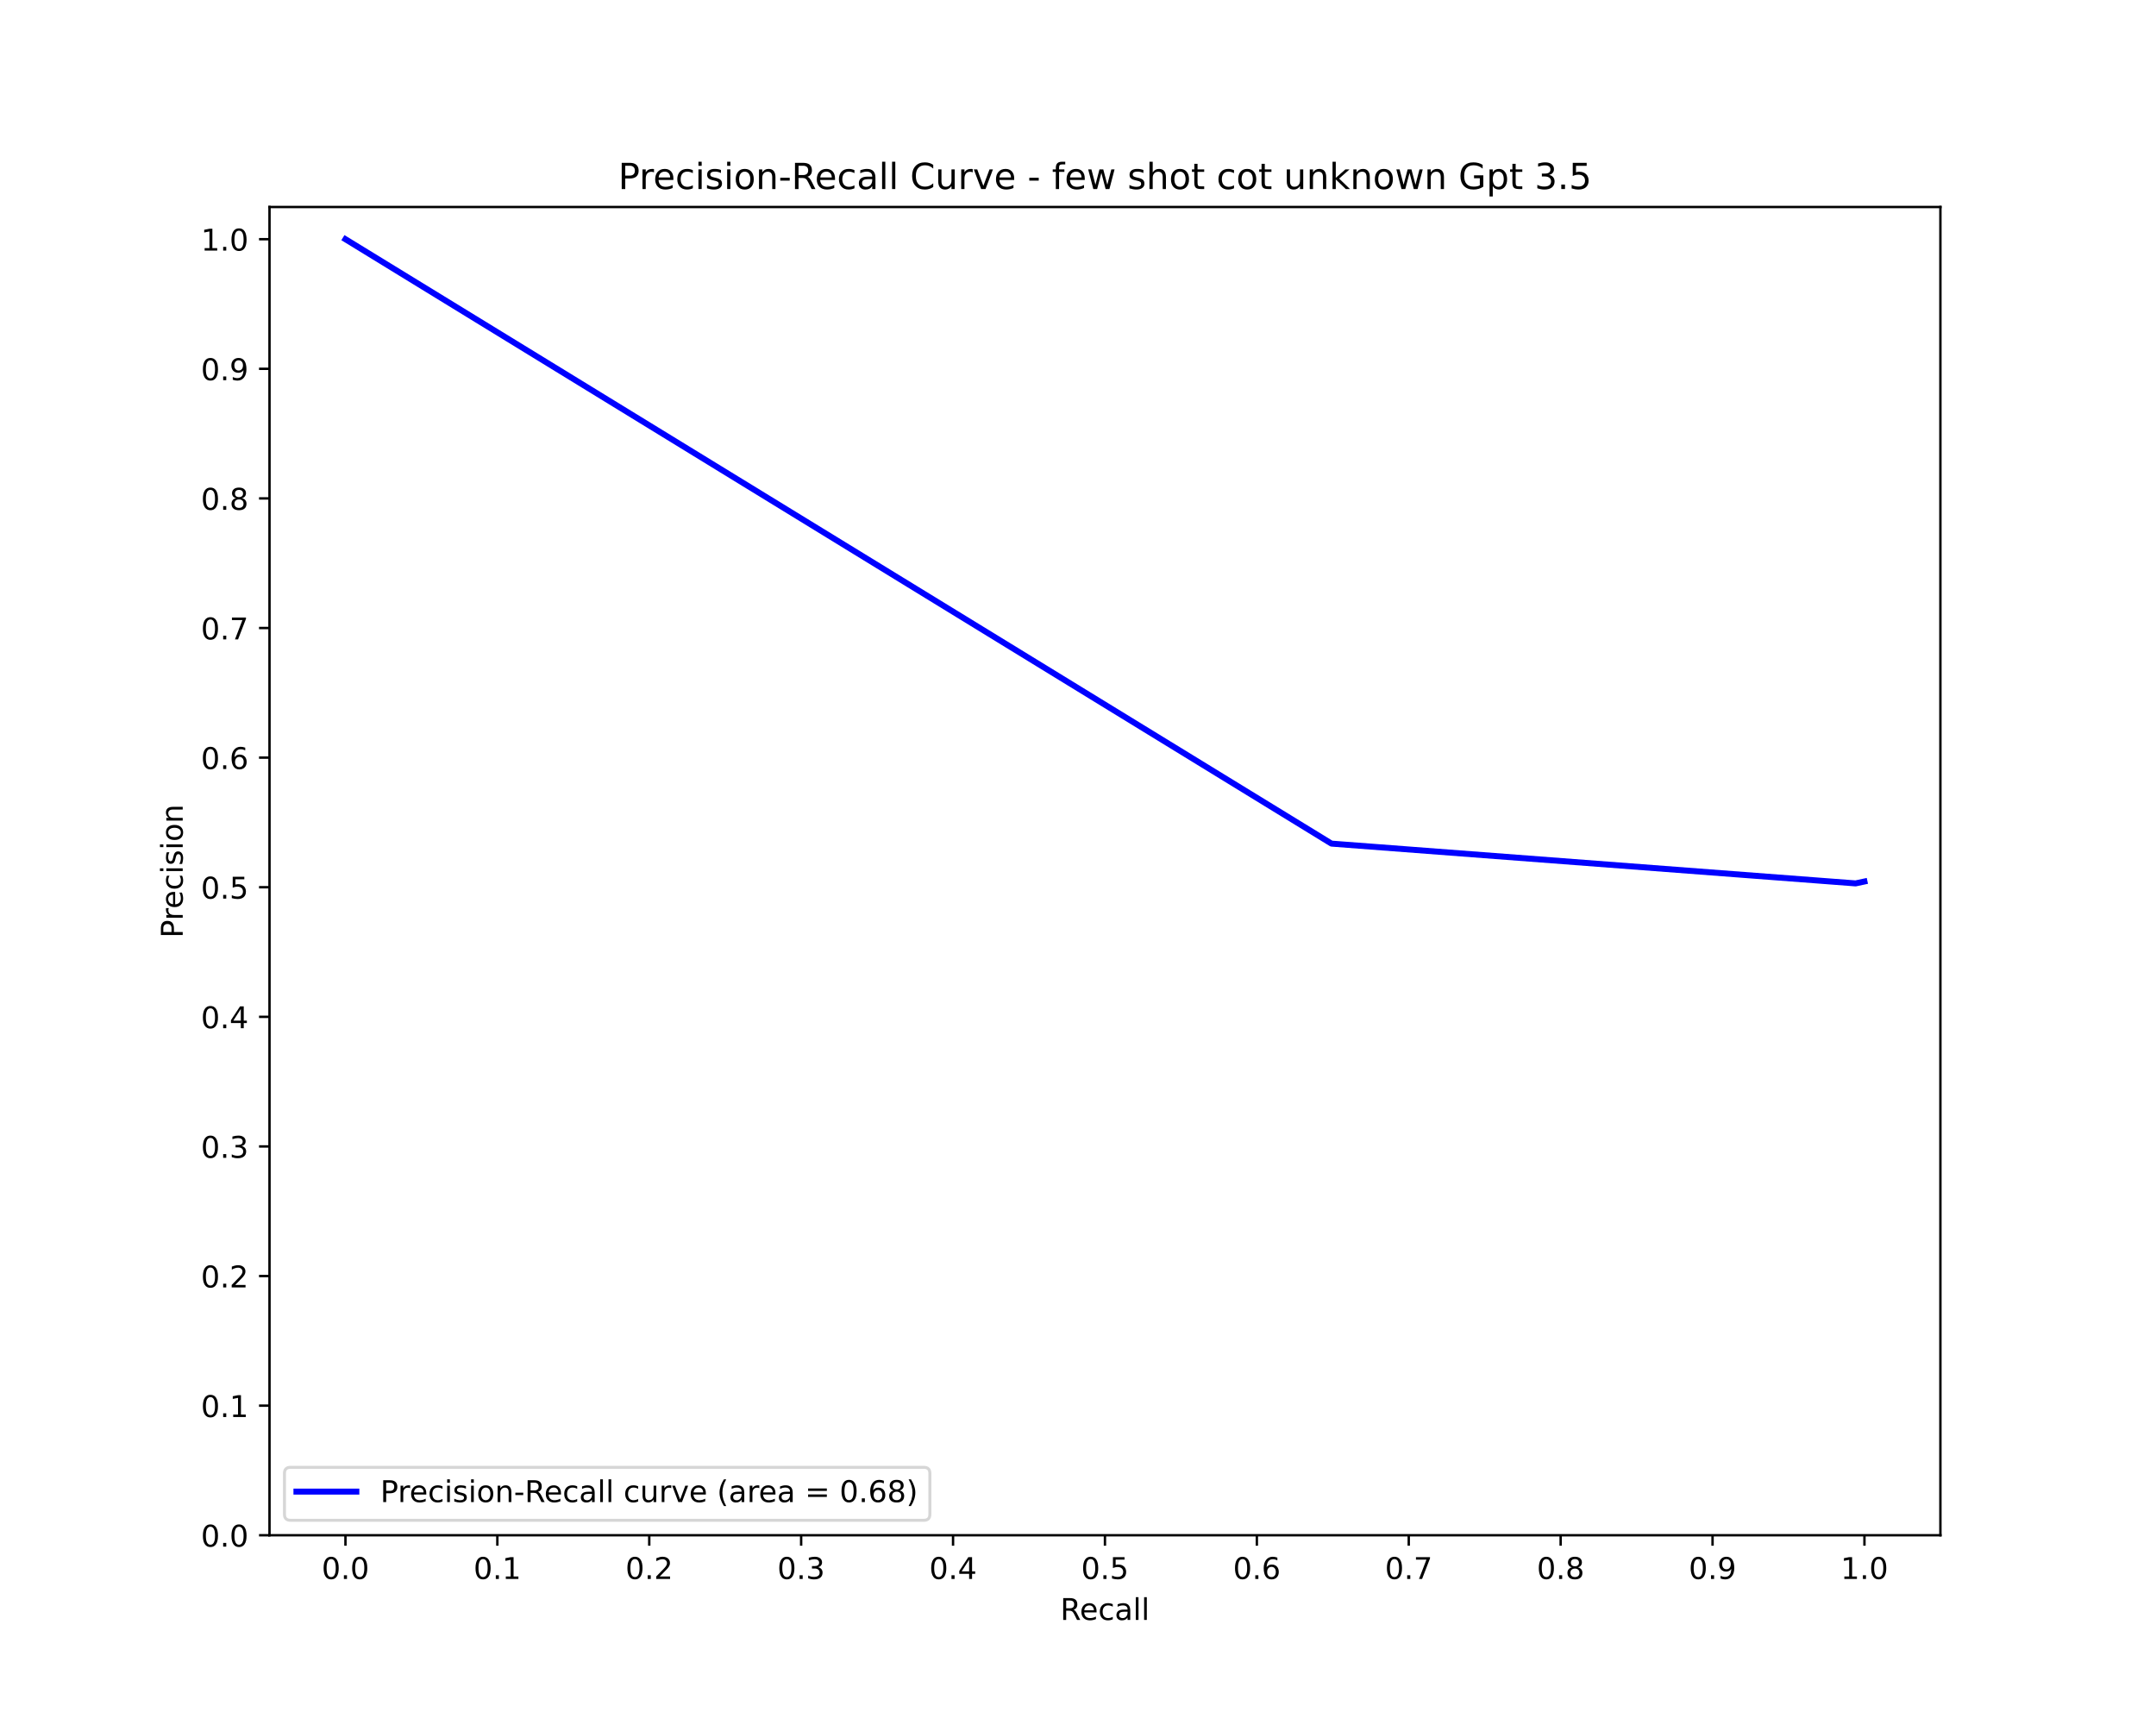
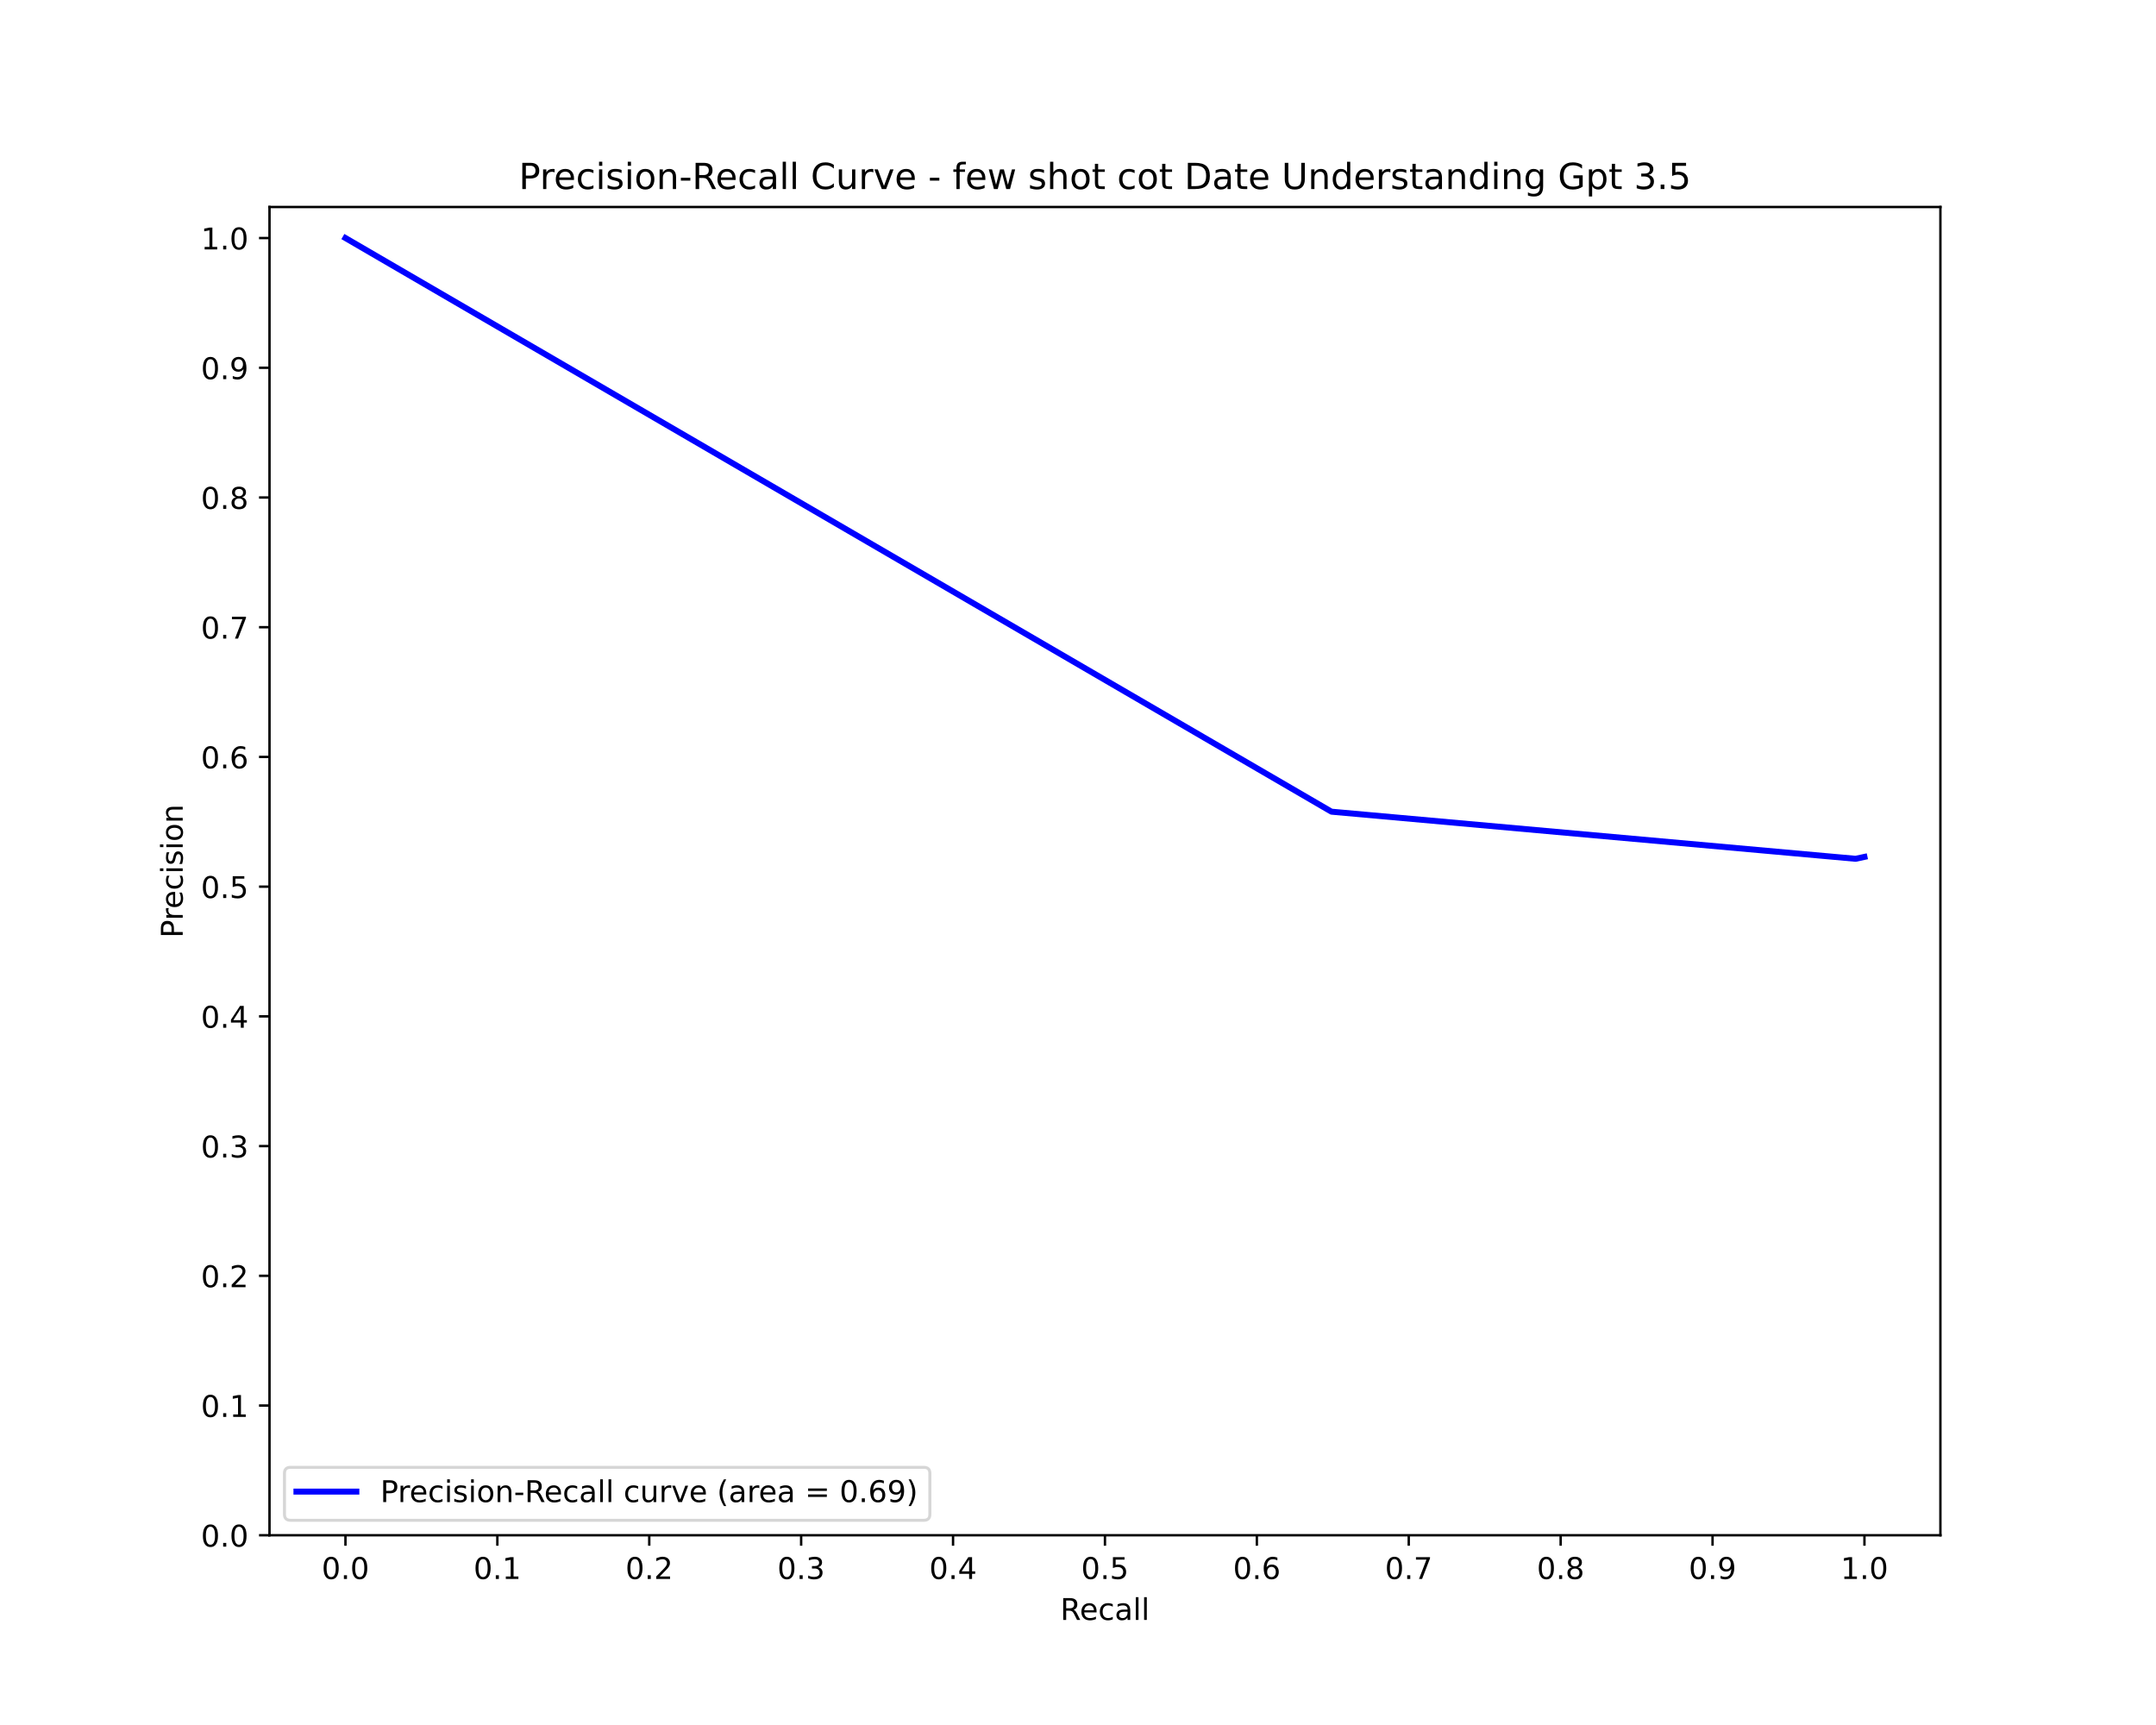
<svg xmlns="http://www.w3.org/2000/svg" xmlns:xlink="http://www.w3.org/1999/xlink" width="720pt" height="576pt" viewBox="0 0 720 576" version="1.1">
  <defs>
    <style type="text/css">*{stroke-linejoin: round; stroke-linecap: butt}</style>
  </defs>
  <g id="figure_1">
    <g id="patch_1">
      <path d="M 0 576  L 720 576  L 720 0  L 0 0  z " style="fill: #ffffff" />
    </g>
    <g id="axes_1">
      <g id="patch_2">
        <path d="M 90 512.64  L 648 512.64  L 648 69.12  L 90 69.12  z " style="fill: #ffffff" />
      </g>
      <g id="matplotlib.axis_1">
        <g id="xtick_1">
          <g id="line2d_1">
            <defs>
-               <path id="mc8d5fb8ddc" d="M 0 0  L 0 3.5  " style="stroke: #000000; stroke-width: 0.8" />
+               <path id="ma568c449bf" d="M 0 0  L 0 3.5  " style="stroke: #000000; stroke-width: 0.8" />
            </defs>
            <g>
-               <use xlink:href="#mc8d5fb8ddc" x="115.364" y="512.64" style="stroke: #000000; stroke-width: 0.8" />
+               <use xlink:href="#ma568c449bf" x="115.364" y="512.64" style="stroke: #000000; stroke-width: 0.8" />
            </g>
          </g>
          <g id="text_1">
            <g transform="translate(107.4121 527.2384) scale(0.1 -0.1)">
              <defs>
                <path id="DejaVuSans-30" d="M 2034 4250  Q 1547 4250 1301 3770  Q 1056 3291 1056 2328  Q 1056 1369 1301 889  Q 1547 409 2034 409  Q 2525 409 2770 889  Q 3016 1369 3016 2328  Q 3016 3291 2770 3770  Q 2525 4250 2034 4250  z M 2034 4750  Q 2819 4750 3233 4129  Q 3647 3509 3647 2328  Q 3647 1150 3233 529  Q 2819 -91 2034 -91  Q 1250 -91 836 529  Q 422 1150 422 2328  Q 422 3509 836 4129  Q 1250 4750 2034 4750  z " transform="scale(0.015625)" />
                <path id="DejaVuSans-2e" d="M 684 794  L 1344 794  L 1344 0  L 684 0  L 684 794  z " transform="scale(0.015625)" />
              </defs>
              <use xlink:href="#DejaVuSans-30" />
              <use xlink:href="#DejaVuSans-2e" x="63.623" />
              <use xlink:href="#DejaVuSans-30" x="95.41" />
            </g>
          </g>
        </g>
        <g id="xtick_2">
          <g id="line2d_2">
            <g>
-               <use xlink:href="#mc8d5fb8ddc" x="166.091" y="512.64" style="stroke: #000000; stroke-width: 0.8" />
+               <use xlink:href="#ma568c449bf" x="166.091" y="512.64" style="stroke: #000000; stroke-width: 0.8" />
            </g>
          </g>
          <g id="text_2">
            <g transform="translate(158.1393 527.2384) scale(0.1 -0.1)">
              <defs>
                <path id="DejaVuSans-31" d="M 794 531  L 1825 531  L 1825 4091  L 703 3866  L 703 4441  L 1819 4666  L 2450 4666  L 2450 531  L 3481 531  L 3481 0  L 794 0  L 794 531  z " transform="scale(0.015625)" />
              </defs>
              <use xlink:href="#DejaVuSans-30" />
              <use xlink:href="#DejaVuSans-2e" x="63.623" />
              <use xlink:href="#DejaVuSans-31" x="95.41" />
            </g>
          </g>
        </g>
        <g id="xtick_3">
          <g id="line2d_3">
            <g>
-               <use xlink:href="#mc8d5fb8ddc" x="216.818" y="512.64" style="stroke: #000000; stroke-width: 0.8" />
+               <use xlink:href="#ma568c449bf" x="216.818" y="512.64" style="stroke: #000000; stroke-width: 0.8" />
            </g>
          </g>
          <g id="text_3">
            <g transform="translate(208.8666 527.2384) scale(0.1 -0.1)">
              <defs>
                <path id="DejaVuSans-32" d="M 1228 531  L 3431 531  L 3431 0  L 469 0  L 469 531  Q 828 903 1448 1529  Q 2069 2156 2228 2338  Q 2531 2678 2651 2914  Q 2772 3150 2772 3378  Q 2772 3750 2511 3984  Q 2250 4219 1831 4219  Q 1534 4219 1204 4116  Q 875 4013 500 3803  L 500 4441  Q 881 4594 1212 4672  Q 1544 4750 1819 4750  Q 2544 4750 2975 4387  Q 3406 4025 3406 3419  Q 3406 3131 3298 2873  Q 3191 2616 2906 2266  Q 2828 2175 2409 1742  Q 1991 1309 1228 531  z " transform="scale(0.015625)" />
              </defs>
              <use xlink:href="#DejaVuSans-30" />
              <use xlink:href="#DejaVuSans-2e" x="63.623" />
              <use xlink:href="#DejaVuSans-32" x="95.41" />
            </g>
          </g>
        </g>
        <g id="xtick_4">
          <g id="line2d_4">
            <g>
-               <use xlink:href="#mc8d5fb8ddc" x="267.545" y="512.64" style="stroke: #000000; stroke-width: 0.8" />
+               <use xlink:href="#ma568c449bf" x="267.545" y="512.64" style="stroke: #000000; stroke-width: 0.8" />
            </g>
          </g>
          <g id="text_4">
            <g transform="translate(259.5939 527.2384) scale(0.1 -0.1)">
              <defs>
                <path id="DejaVuSans-33" d="M 2597 2516  Q 3050 2419 3304 2112  Q 3559 1806 3559 1356  Q 3559 666 3084 287  Q 2609 -91 1734 -91  Q 1441 -91 1130 -33  Q 819 25 488 141  L 488 750  Q 750 597 1062 519  Q 1375 441 1716 441  Q 2309 441 2620 675  Q 2931 909 2931 1356  Q 2931 1769 2642 2001  Q 2353 2234 1838 2234  L 1294 2234  L 1294 2753  L 1863 2753  Q 2328 2753 2575 2939  Q 2822 3125 2822 3475  Q 2822 3834 2567 4026  Q 2313 4219 1838 4219  Q 1578 4219 1281 4162  Q 984 4106 628 3988  L 628 4550  Q 988 4650 1302 4700  Q 1616 4750 1894 4750  Q 2613 4750 3031 4423  Q 3450 4097 3450 3541  Q 3450 3153 3228 2886  Q 3006 2619 2597 2516  z " transform="scale(0.015625)" />
              </defs>
              <use xlink:href="#DejaVuSans-30" />
              <use xlink:href="#DejaVuSans-2e" x="63.623" />
              <use xlink:href="#DejaVuSans-33" x="95.41" />
            </g>
          </g>
        </g>
        <g id="xtick_5">
          <g id="line2d_5">
            <g>
-               <use xlink:href="#mc8d5fb8ddc" x="318.273" y="512.64" style="stroke: #000000; stroke-width: 0.8" />
+               <use xlink:href="#ma568c449bf" x="318.273" y="512.64" style="stroke: #000000; stroke-width: 0.8" />
            </g>
          </g>
          <g id="text_5">
            <g transform="translate(310.3212 527.2384) scale(0.1 -0.1)">
              <defs>
                <path id="DejaVuSans-34" d="M 2419 4116  L 825 1625  L 2419 1625  L 2419 4116  z M 2253 4666  L 3047 4666  L 3047 1625  L 3713 1625  L 3713 1100  L 3047 1100  L 3047 0  L 2419 0  L 2419 1100  L 313 1100  L 313 1709  L 2253 4666  z " transform="scale(0.015625)" />
              </defs>
              <use xlink:href="#DejaVuSans-30" />
              <use xlink:href="#DejaVuSans-2e" x="63.623" />
              <use xlink:href="#DejaVuSans-34" x="95.41" />
            </g>
          </g>
        </g>
        <g id="xtick_6">
          <g id="line2d_6">
            <g>
-               <use xlink:href="#mc8d5fb8ddc" x="369" y="512.64" style="stroke: #000000; stroke-width: 0.8" />
+               <use xlink:href="#ma568c449bf" x="369" y="512.64" style="stroke: #000000; stroke-width: 0.8" />
            </g>
          </g>
          <g id="text_6">
            <g transform="translate(361.0484 527.2384) scale(0.1 -0.1)">
              <defs>
                <path id="DejaVuSans-35" d="M 691 4666  L 3169 4666  L 3169 4134  L 1269 4134  L 1269 2991  Q 1406 3038 1543 3061  Q 1681 3084 1819 3084  Q 2600 3084 3056 2656  Q 3513 2228 3513 1497  Q 3513 744 3044 326  Q 2575 -91 1722 -91  Q 1428 -91 1123 -41  Q 819 9 494 109  L 494 744  Q 775 591 1075 516  Q 1375 441 1709 441  Q 2250 441 2565 725  Q 2881 1009 2881 1497  Q 2881 1984 2565 2268  Q 2250 2553 1709 2553  Q 1456 2553 1204 2497  Q 953 2441 691 2322  L 691 4666  z " transform="scale(0.015625)" />
              </defs>
              <use xlink:href="#DejaVuSans-30" />
              <use xlink:href="#DejaVuSans-2e" x="63.623" />
              <use xlink:href="#DejaVuSans-35" x="95.41" />
            </g>
          </g>
        </g>
        <g id="xtick_7">
          <g id="line2d_7">
            <g>
-               <use xlink:href="#mc8d5fb8ddc" x="419.727" y="512.64" style="stroke: #000000; stroke-width: 0.8" />
+               <use xlink:href="#ma568c449bf" x="419.727" y="512.64" style="stroke: #000000; stroke-width: 0.8" />
            </g>
          </g>
          <g id="text_7">
            <g transform="translate(411.7757 527.2384) scale(0.1 -0.1)">
              <defs>
                <path id="DejaVuSans-36" d="M 2113 2584  Q 1688 2584 1439 2293  Q 1191 2003 1191 1497  Q 1191 994 1439 701  Q 1688 409 2113 409  Q 2538 409 2786 701  Q 3034 994 3034 1497  Q 3034 2003 2786 2293  Q 2538 2584 2113 2584  z M 3366 4563  L 3366 3988  Q 3128 4100 2886 4159  Q 2644 4219 2406 4219  Q 1781 4219 1451 3797  Q 1122 3375 1075 2522  Q 1259 2794 1537 2939  Q 1816 3084 2150 3084  Q 2853 3084 3261 2657  Q 3669 2231 3669 1497  Q 3669 778 3244 343  Q 2819 -91 2113 -91  Q 1303 -91 875 529  Q 447 1150 447 2328  Q 447 3434 972 4092  Q 1497 4750 2381 4750  Q 2619 4750 2861 4703  Q 3103 4656 3366 4563  z " transform="scale(0.015625)" />
              </defs>
              <use xlink:href="#DejaVuSans-30" />
              <use xlink:href="#DejaVuSans-2e" x="63.623" />
              <use xlink:href="#DejaVuSans-36" x="95.41" />
            </g>
          </g>
        </g>
        <g id="xtick_8">
          <g id="line2d_8">
            <g>
-               <use xlink:href="#mc8d5fb8ddc" x="470.455" y="512.64" style="stroke: #000000; stroke-width: 0.8" />
+               <use xlink:href="#ma568c449bf" x="470.455" y="512.64" style="stroke: #000000; stroke-width: 0.8" />
            </g>
          </g>
          <g id="text_8">
            <g transform="translate(462.503 527.2384) scale(0.1 -0.1)">
              <defs>
                <path id="DejaVuSans-37" d="M 525 4666  L 3525 4666  L 3525 4397  L 1831 0  L 1172 0  L 2766 4134  L 525 4134  L 525 4666  z " transform="scale(0.015625)" />
              </defs>
              <use xlink:href="#DejaVuSans-30" />
              <use xlink:href="#DejaVuSans-2e" x="63.623" />
              <use xlink:href="#DejaVuSans-37" x="95.41" />
            </g>
          </g>
        </g>
        <g id="xtick_9">
          <g id="line2d_9">
            <g>
-               <use xlink:href="#mc8d5fb8ddc" x="521.182" y="512.64" style="stroke: #000000; stroke-width: 0.8" />
+               <use xlink:href="#ma568c449bf" x="521.182" y="512.64" style="stroke: #000000; stroke-width: 0.8" />
            </g>
          </g>
          <g id="text_9">
            <g transform="translate(513.2303 527.2384) scale(0.1 -0.1)">
              <defs>
                <path id="DejaVuSans-38" d="M 2034 2216  Q 1584 2216 1326 1975  Q 1069 1734 1069 1313  Q 1069 891 1326 650  Q 1584 409 2034 409  Q 2484 409 2743 651  Q 3003 894 3003 1313  Q 3003 1734 2745 1975  Q 2488 2216 2034 2216  z M 1403 2484  Q 997 2584 770 2862  Q 544 3141 544 3541  Q 544 4100 942 4425  Q 1341 4750 2034 4750  Q 2731 4750 3128 4425  Q 3525 4100 3525 3541  Q 3525 3141 3298 2862  Q 3072 2584 2669 2484  Q 3125 2378 3379 2068  Q 3634 1759 3634 1313  Q 3634 634 3220 271  Q 2806 -91 2034 -91  Q 1263 -91 848 271  Q 434 634 434 1313  Q 434 1759 690 2068  Q 947 2378 1403 2484  z M 1172 3481  Q 1172 3119 1398 2916  Q 1625 2713 2034 2713  Q 2441 2713 2670 2916  Q 2900 3119 2900 3481  Q 2900 3844 2670 4047  Q 2441 4250 2034 4250  Q 1625 4250 1398 4047  Q 1172 3844 1172 3481  z " transform="scale(0.015625)" />
              </defs>
              <use xlink:href="#DejaVuSans-30" />
              <use xlink:href="#DejaVuSans-2e" x="63.623" />
              <use xlink:href="#DejaVuSans-38" x="95.41" />
            </g>
          </g>
        </g>
        <g id="xtick_10">
          <g id="line2d_10">
            <g>
-               <use xlink:href="#mc8d5fb8ddc" x="571.909" y="512.64" style="stroke: #000000; stroke-width: 0.8" />
+               <use xlink:href="#ma568c449bf" x="571.909" y="512.64" style="stroke: #000000; stroke-width: 0.8" />
            </g>
          </g>
          <g id="text_10">
            <g transform="translate(563.9575 527.2384) scale(0.1 -0.1)">
              <defs>
                <path id="DejaVuSans-39" d="M 703 97  L 703 672  Q 941 559 1184 500  Q 1428 441 1663 441  Q 2288 441 2617 861  Q 2947 1281 2994 2138  Q 2813 1869 2534 1725  Q 2256 1581 1919 1581  Q 1219 1581 811 2004  Q 403 2428 403 3163  Q 403 3881 828 4315  Q 1253 4750 1959 4750  Q 2769 4750 3195 4129  Q 3622 3509 3622 2328  Q 3622 1225 3098 567  Q 2575 -91 1691 -91  Q 1453 -91 1209 -44  Q 966 3 703 97  z M 1959 2075  Q 2384 2075 2632 2365  Q 2881 2656 2881 3163  Q 2881 3666 2632 3958  Q 2384 4250 1959 4250  Q 1534 4250 1286 3958  Q 1038 3666 1038 3163  Q 1038 2656 1286 2365  Q 1534 2075 1959 2075  z " transform="scale(0.015625)" />
              </defs>
              <use xlink:href="#DejaVuSans-30" />
              <use xlink:href="#DejaVuSans-2e" x="63.623" />
              <use xlink:href="#DejaVuSans-39" x="95.41" />
            </g>
          </g>
        </g>
        <g id="xtick_11">
          <g id="line2d_11">
            <g>
-               <use xlink:href="#mc8d5fb8ddc" x="622.636" y="512.64" style="stroke: #000000; stroke-width: 0.8" />
+               <use xlink:href="#ma568c449bf" x="622.636" y="512.64" style="stroke: #000000; stroke-width: 0.8" />
            </g>
          </g>
          <g id="text_11">
            <g transform="translate(614.6848 527.2384) scale(0.1 -0.1)">
              <use xlink:href="#DejaVuSans-31" />
              <use xlink:href="#DejaVuSans-2e" x="63.623" />
              <use xlink:href="#DejaVuSans-30" x="95.41" />
            </g>
          </g>
        </g>
        <g id="text_12">
          <g transform="translate(354.0828 540.9166) scale(0.1 -0.1)">
            <defs>
              <path id="DejaVuSans-52" d="M 2841 2188  Q 3044 2119 3236 1894  Q 3428 1669 3622 1275  L 4263 0  L 3584 0  L 2988 1197  Q 2756 1666 2539 1819  Q 2322 1972 1947 1972  L 1259 1972  L 1259 0  L 628 0  L 628 4666  L 2053 4666  Q 2853 4666 3247 4331  Q 3641 3997 3641 3322  Q 3641 2881 3436 2590  Q 3231 2300 2841 2188  z M 1259 4147  L 1259 2491  L 2053 2491  Q 2509 2491 2742 2702  Q 2975 2913 2975 3322  Q 2975 3731 2742 3939  Q 2509 4147 2053 4147  L 1259 4147  z " transform="scale(0.015625)" />
              <path id="DejaVuSans-65" d="M 3597 1894  L 3597 1613  L 953 1613  Q 991 1019 1311 708  Q 1631 397 2203 397  Q 2534 397 2845 478  Q 3156 559 3463 722  L 3463 178  Q 3153 47 2828 -22  Q 2503 -91 2169 -91  Q 1331 -91 842 396  Q 353 884 353 1716  Q 353 2575 817 3079  Q 1281 3584 2069 3584  Q 2775 3584 3186 3129  Q 3597 2675 3597 1894  z M 3022 2063  Q 3016 2534 2758 2815  Q 2500 3097 2075 3097  Q 1594 3097 1305 2825  Q 1016 2553 972 2059  L 3022 2063  z " transform="scale(0.015625)" />
              <path id="DejaVuSans-63" d="M 3122 3366  L 3122 2828  Q 2878 2963 2633 3030  Q 2388 3097 2138 3097  Q 1578 3097 1268 2742  Q 959 2388 959 1747  Q 959 1106 1268 751  Q 1578 397 2138 397  Q 2388 397 2633 464  Q 2878 531 3122 666  L 3122 134  Q 2881 22 2623 -34  Q 2366 -91 2075 -91  Q 1284 -91 818 406  Q 353 903 353 1747  Q 353 2603 823 3093  Q 1294 3584 2113 3584  Q 2378 3584 2631 3529  Q 2884 3475 3122 3366  z " transform="scale(0.015625)" />
              <path id="DejaVuSans-61" d="M 2194 1759  Q 1497 1759 1228 1600  Q 959 1441 959 1056  Q 959 750 1161 570  Q 1363 391 1709 391  Q 2188 391 2477 730  Q 2766 1069 2766 1631  L 2766 1759  L 2194 1759  z M 3341 1997  L 3341 0  L 2766 0  L 2766 531  Q 2569 213 2275 61  Q 1981 -91 1556 -91  Q 1019 -91 701 211  Q 384 513 384 1019  Q 384 1609 779 1909  Q 1175 2209 1959 2209  L 2766 2209  L 2766 2266  Q 2766 2663 2505 2880  Q 2244 3097 1772 3097  Q 1472 3097 1187 3025  Q 903 2953 641 2809  L 641 3341  Q 956 3463 1253 3523  Q 1550 3584 1831 3584  Q 2591 3584 2966 3190  Q 3341 2797 3341 1997  z " transform="scale(0.015625)" />
              <path id="DejaVuSans-6c" d="M 603 4863  L 1178 4863  L 1178 0  L 603 0  L 603 4863  z " transform="scale(0.015625)" />
            </defs>
            <use xlink:href="#DejaVuSans-52" />
            <use xlink:href="#DejaVuSans-65" x="64.982" />
            <use xlink:href="#DejaVuSans-63" x="126.506" />
            <use xlink:href="#DejaVuSans-61" x="181.486" />
            <use xlink:href="#DejaVuSans-6c" x="242.766" />
            <use xlink:href="#DejaVuSans-6c" x="270.549" />
          </g>
        </g>
      </g>
      <g id="matplotlib.axis_2">
        <g id="ytick_1">
          <g id="line2d_12">
            <defs>
-               <path id="mf58d172151" d="M 0 0  L -3.5 0  " style="stroke: #000000; stroke-width: 0.8" />
+               <path id="mfa70de685c" d="M 0 0  L -3.5 0  " style="stroke: #000000; stroke-width: 0.8" />
            </defs>
            <g>
-               <use xlink:href="#mf58d172151" x="90" y="512.64" style="stroke: #000000; stroke-width: 0.8" />
+               <use xlink:href="#mfa70de685c" x="90" y="512.64" style="stroke: #000000; stroke-width: 0.8" />
            </g>
          </g>
          <g id="text_13">
            <g transform="translate(67.09687 516.4392) scale(0.1 -0.1)">
              <use xlink:href="#DejaVuSans-30" />
              <use xlink:href="#DejaVuSans-2e" x="63.623" />
              <use xlink:href="#DejaVuSans-30" x="95.41" />
            </g>
          </g>
        </g>
        <g id="ytick_2">
          <g id="line2d_13">
            <g>
-               <use xlink:href="#mf58d172151" x="90" y="469.364" style="stroke: #000000; stroke-width: 0.8" />
+               <use xlink:href="#mfa70de685c" x="90" y="469.324" style="stroke: #000000; stroke-width: 0.8" />
            </g>
          </g>
          <g id="text_14">
-             <g transform="translate(67.09687 473.1627) scale(0.1 -0.1)">
+             <g transform="translate(67.09687 473.1236) scale(0.1 -0.1)">
              <use xlink:href="#DejaVuSans-30" />
              <use xlink:href="#DejaVuSans-2e" x="63.623" />
              <use xlink:href="#DejaVuSans-31" x="95.41" />
            </g>
          </g>
        </g>
        <g id="ytick_3">
          <g id="line2d_14">
            <g>
-               <use xlink:href="#mf58d172151" x="90" y="426.087" style="stroke: #000000; stroke-width: 0.8" />
+               <use xlink:href="#mfa70de685c" x="90" y="426.009" style="stroke: #000000; stroke-width: 0.8" />
            </g>
          </g>
          <g id="text_15">
-             <g transform="translate(67.09687 429.8862) scale(0.1 -0.1)">
+             <g transform="translate(67.09687 429.808) scale(0.1 -0.1)">
              <use xlink:href="#DejaVuSans-30" />
              <use xlink:href="#DejaVuSans-2e" x="63.623" />
              <use xlink:href="#DejaVuSans-32" x="95.41" />
            </g>
          </g>
        </g>
        <g id="ytick_4">
          <g id="line2d_15">
            <g>
-               <use xlink:href="#mf58d172151" x="90" y="382.811" style="stroke: #000000; stroke-width: 0.8" />
+               <use xlink:href="#mfa70de685c" x="90" y="382.693" style="stroke: #000000; stroke-width: 0.8" />
            </g>
          </g>
          <g id="text_16">
-             <g transform="translate(67.09687 386.6098) scale(0.1 -0.1)">
+             <g transform="translate(67.09687 386.4924) scale(0.1 -0.1)">
              <use xlink:href="#DejaVuSans-30" />
              <use xlink:href="#DejaVuSans-2e" x="63.623" />
              <use xlink:href="#DejaVuSans-33" x="95.41" />
            </g>
          </g>
        </g>
        <g id="ytick_5">
          <g id="line2d_16">
            <g>
-               <use xlink:href="#mf58d172151" x="90" y="339.534" style="stroke: #000000; stroke-width: 0.8" />
+               <use xlink:href="#mfa70de685c" x="90" y="339.378" style="stroke: #000000; stroke-width: 0.8" />
            </g>
          </g>
          <g id="text_17">
-             <g transform="translate(67.09687 343.3333) scale(0.1 -0.1)">
+             <g transform="translate(67.09687 343.1768) scale(0.1 -0.1)">
              <use xlink:href="#DejaVuSans-30" />
              <use xlink:href="#DejaVuSans-2e" x="63.623" />
              <use xlink:href="#DejaVuSans-34" x="95.41" />
            </g>
          </g>
        </g>
        <g id="ytick_6">
          <g id="line2d_17">
            <g>
-               <use xlink:href="#mf58d172151" x="90" y="296.258" style="stroke: #000000; stroke-width: 0.8" />
+               <use xlink:href="#mfa70de685c" x="90" y="296.062" style="stroke: #000000; stroke-width: 0.8" />
            </g>
          </g>
          <g id="text_18">
-             <g transform="translate(67.09687 300.0568) scale(0.1 -0.1)">
+             <g transform="translate(67.09687 299.8611) scale(0.1 -0.1)">
              <use xlink:href="#DejaVuSans-30" />
              <use xlink:href="#DejaVuSans-2e" x="63.623" />
              <use xlink:href="#DejaVuSans-35" x="95.41" />
            </g>
          </g>
        </g>
        <g id="ytick_7">
          <g id="line2d_18">
            <g>
-               <use xlink:href="#mf58d172151" x="90" y="252.981" style="stroke: #000000; stroke-width: 0.8" />
+               <use xlink:href="#mfa70de685c" x="90" y="252.746" style="stroke: #000000; stroke-width: 0.8" />
            </g>
          </g>
          <g id="text_19">
-             <g transform="translate(67.09687 256.7803) scale(0.1 -0.1)">
+             <g transform="translate(67.09687 256.5455) scale(0.1 -0.1)">
              <use xlink:href="#DejaVuSans-30" />
              <use xlink:href="#DejaVuSans-2e" x="63.623" />
              <use xlink:href="#DejaVuSans-36" x="95.41" />
            </g>
          </g>
        </g>
        <g id="ytick_8">
          <g id="line2d_19">
            <g>
-               <use xlink:href="#mf58d172151" x="90" y="209.705" style="stroke: #000000; stroke-width: 0.8" />
+               <use xlink:href="#mfa70de685c" x="90" y="209.431" style="stroke: #000000; stroke-width: 0.8" />
            </g>
          </g>
          <g id="text_20">
-             <g transform="translate(67.09687 213.5038) scale(0.1 -0.1)">
+             <g transform="translate(67.09687 213.2299) scale(0.1 -0.1)">
              <use xlink:href="#DejaVuSans-30" />
              <use xlink:href="#DejaVuSans-2e" x="63.623" />
              <use xlink:href="#DejaVuSans-37" x="95.41" />
            </g>
          </g>
        </g>
        <g id="ytick_9">
          <g id="line2d_20">
            <g>
-               <use xlink:href="#mf58d172151" x="90" y="166.428" style="stroke: #000000; stroke-width: 0.8" />
+               <use xlink:href="#mfa70de685c" x="90" y="166.115" style="stroke: #000000; stroke-width: 0.8" />
            </g>
          </g>
          <g id="text_21">
-             <g transform="translate(67.09687 170.2273) scale(0.1 -0.1)">
+             <g transform="translate(67.09687 169.9143) scale(0.1 -0.1)">
              <use xlink:href="#DejaVuSans-30" />
              <use xlink:href="#DejaVuSans-2e" x="63.623" />
              <use xlink:href="#DejaVuSans-38" x="95.41" />
            </g>
          </g>
        </g>
        <g id="ytick_10">
          <g id="line2d_21">
            <g>
-               <use xlink:href="#mf58d172151" x="90" y="123.152" style="stroke: #000000; stroke-width: 0.8" />
+               <use xlink:href="#mfa70de685c" x="90" y="122.799" style="stroke: #000000; stroke-width: 0.8" />
            </g>
          </g>
          <g id="text_22">
-             <g transform="translate(67.09687 126.9508) scale(0.1 -0.1)">
+             <g transform="translate(67.09687 126.5987) scale(0.1 -0.1)">
              <use xlink:href="#DejaVuSans-30" />
              <use xlink:href="#DejaVuSans-2e" x="63.623" />
              <use xlink:href="#DejaVuSans-39" x="95.41" />
            </g>
          </g>
        </g>
        <g id="ytick_11">
          <g id="line2d_22">
            <g>
-               <use xlink:href="#mf58d172151" x="90" y="79.875" style="stroke: #000000; stroke-width: 0.8" />
+               <use xlink:href="#mfa70de685c" x="90" y="79.484" style="stroke: #000000; stroke-width: 0.8" />
            </g>
          </g>
          <g id="text_23">
-             <g transform="translate(67.09687 83.67432) scale(0.1 -0.1)">
+             <g transform="translate(67.09687 83.28308) scale(0.1 -0.1)">
              <use xlink:href="#DejaVuSans-31" />
              <use xlink:href="#DejaVuSans-2e" x="63.623" />
              <use xlink:href="#DejaVuSans-30" x="95.41" />
            </g>
          </g>
        </g>
        <g id="text_24">
          <g transform="translate(61.01719 313.187) rotate(-90) scale(0.1 -0.1)">
            <defs>
              <path id="DejaVuSans-50" d="M 1259 4147  L 1259 2394  L 2053 2394  Q 2494 2394 2734 2622  Q 2975 2850 2975 3272  Q 2975 3691 2734 3919  Q 2494 4147 2053 4147  L 1259 4147  z M 628 4666  L 2053 4666  Q 2838 4666 3239 4311  Q 3641 3956 3641 3272  Q 3641 2581 3239 2228  Q 2838 1875 2053 1875  L 1259 1875  L 1259 0  L 628 0  L 628 4666  z " transform="scale(0.015625)" />
              <path id="DejaVuSans-72" d="M 2631 2963  Q 2534 3019 2420 3045  Q 2306 3072 2169 3072  Q 1681 3072 1420 2755  Q 1159 2438 1159 1844  L 1159 0  L 581 0  L 581 3500  L 1159 3500  L 1159 2956  Q 1341 3275 1631 3429  Q 1922 3584 2338 3584  Q 2397 3584 2469 3576  Q 2541 3569 2628 3553  L 2631 2963  z " transform="scale(0.015625)" />
              <path id="DejaVuSans-69" d="M 603 3500  L 1178 3500  L 1178 0  L 603 0  L 603 3500  z M 603 4863  L 1178 4863  L 1178 4134  L 603 4134  L 603 4863  z " transform="scale(0.015625)" />
              <path id="DejaVuSans-73" d="M 2834 3397  L 2834 2853  Q 2591 2978 2328 3040  Q 2066 3103 1784 3103  Q 1356 3103 1142 2972  Q 928 2841 928 2578  Q 928 2378 1081 2264  Q 1234 2150 1697 2047  L 1894 2003  Q 2506 1872 2764 1633  Q 3022 1394 3022 966  Q 3022 478 2636 193  Q 2250 -91 1575 -91  Q 1294 -91 989 -36  Q 684 19 347 128  L 347 722  Q 666 556 975 473  Q 1284 391 1588 391  Q 1994 391 2212 530  Q 2431 669 2431 922  Q 2431 1156 2273 1281  Q 2116 1406 1581 1522  L 1381 1569  Q 847 1681 609 1914  Q 372 2147 372 2553  Q 372 3047 722 3315  Q 1072 3584 1716 3584  Q 2034 3584 2315 3537  Q 2597 3491 2834 3397  z " transform="scale(0.015625)" />
              <path id="DejaVuSans-6f" d="M 1959 3097  Q 1497 3097 1228 2736  Q 959 2375 959 1747  Q 959 1119 1226 758  Q 1494 397 1959 397  Q 2419 397 2687 759  Q 2956 1122 2956 1747  Q 2956 2369 2687 2733  Q 2419 3097 1959 3097  z M 1959 3584  Q 2709 3584 3137 3096  Q 3566 2609 3566 1747  Q 3566 888 3137 398  Q 2709 -91 1959 -91  Q 1206 -91 779 398  Q 353 888 353 1747  Q 353 2609 779 3096  Q 1206 3584 1959 3584  z " transform="scale(0.015625)" />
              <path id="DejaVuSans-6e" d="M 3513 2113  L 3513 0  L 2938 0  L 2938 2094  Q 2938 2591 2744 2837  Q 2550 3084 2163 3084  Q 1697 3084 1428 2787  Q 1159 2491 1159 1978  L 1159 0  L 581 0  L 581 3500  L 1159 3500  L 1159 2956  Q 1366 3272 1645 3428  Q 1925 3584 2291 3584  Q 2894 3584 3203 3211  Q 3513 2838 3513 2113  z " transform="scale(0.015625)" />
            </defs>
            <use xlink:href="#DejaVuSans-50" />
            <use xlink:href="#DejaVuSans-72" x="58.553" />
            <use xlink:href="#DejaVuSans-65" x="97.416" />
            <use xlink:href="#DejaVuSans-63" x="158.939" />
            <use xlink:href="#DejaVuSans-69" x="213.92" />
            <use xlink:href="#DejaVuSans-73" x="241.703" />
            <use xlink:href="#DejaVuSans-69" x="293.803" />
            <use xlink:href="#DejaVuSans-6f" x="321.586" />
            <use xlink:href="#DejaVuSans-6e" x="382.768" />
          </g>
        </g>
      </g>
      <g id="line2d_23">
-         <path d="M 622.636 294.343  L 619.67 294.977  L 444.646 281.693  L 115.364 79.875  " clip-path="url(#p9aa788cc24)" style="fill: none; stroke: #0000ff; stroke-width: 2; stroke-linecap: square" />
+         <path d="M 622.636 286.127  L 619.67 286.761  L 444.646 271.03  L 115.364 79.484  " clip-path="url(#p162f940f3b)" style="fill: none; stroke: #0000ff; stroke-width: 2; stroke-linecap: square" />
      </g>
      <g id="patch_3">
        <path d="M 90 512.64  L 90 69.12  " style="fill: none; stroke: #000000; stroke-width: 0.8; stroke-linejoin: miter; stroke-linecap: square" />
      </g>
      <g id="patch_4">
        <path d="M 648 512.64  L 648 69.12  " style="fill: none; stroke: #000000; stroke-width: 0.8; stroke-linejoin: miter; stroke-linecap: square" />
      </g>
      <g id="patch_5">
        <path d="M 90 512.64  L 648 512.64  " style="fill: none; stroke: #000000; stroke-width: 0.8; stroke-linejoin: miter; stroke-linecap: square" />
      </g>
      <g id="patch_6">
        <path d="M 90 69.12  L 648 69.12  " style="fill: none; stroke: #000000; stroke-width: 0.8; stroke-linejoin: miter; stroke-linecap: square" />
      </g>
      <g id="text_25">
-         <g transform="translate(206.445 63.12) scale(0.12 -0.12)">
+         <g transform="translate(173.2537 63.12) scale(0.12 -0.12)">
          <defs>
            <path id="DejaVuSans-2d" d="M 313 2009  L 1997 2009  L 1997 1497  L 313 1497  L 313 2009  z " transform="scale(0.015625)" />
            <path id="DejaVuSans-20" transform="scale(0.015625)" />
            <path id="DejaVuSans-43" d="M 4122 4306  L 4122 3641  Q 3803 3938 3442 4084  Q 3081 4231 2675 4231  Q 1875 4231 1450 3742  Q 1025 3253 1025 2328  Q 1025 1406 1450 917  Q 1875 428 2675 428  Q 3081 428 3442 575  Q 3803 722 4122 1019  L 4122 359  Q 3791 134 3420 21  Q 3050 -91 2638 -91  Q 1578 -91 968 557  Q 359 1206 359 2328  Q 359 3453 968 4101  Q 1578 4750 2638 4750  Q 3056 4750 3426 4639  Q 3797 4528 4122 4306  z " transform="scale(0.015625)" />
            <path id="DejaVuSans-75" d="M 544 1381  L 544 3500  L 1119 3500  L 1119 1403  Q 1119 906 1312 657  Q 1506 409 1894 409  Q 2359 409 2629 706  Q 2900 1003 2900 1516  L 2900 3500  L 3475 3500  L 3475 0  L 2900 0  L 2900 538  Q 2691 219 2414 64  Q 2138 -91 1772 -91  Q 1169 -91 856 284  Q 544 659 544 1381  z M 1991 3584  L 1991 3584  z " transform="scale(0.015625)" />
            <path id="DejaVuSans-76" d="M 191 3500  L 800 3500  L 1894 563  L 2988 3500  L 3597 3500  L 2284 0  L 1503 0  L 191 3500  z " transform="scale(0.015625)" />
            <path id="DejaVuSans-66" d="M 2375 4863  L 2375 4384  L 1825 4384  Q 1516 4384 1395 4259  Q 1275 4134 1275 3809  L 1275 3500  L 2222 3500  L 2222 3053  L 1275 3053  L 1275 0  L 697 0  L 697 3053  L 147 3053  L 147 3500  L 697 3500  L 697 3744  Q 697 4328 969 4595  Q 1241 4863 1831 4863  L 2375 4863  z " transform="scale(0.015625)" />
            <path id="DejaVuSans-77" d="M 269 3500  L 844 3500  L 1563 769  L 2278 3500  L 2956 3500  L 3675 769  L 4391 3500  L 4966 3500  L 4050 0  L 3372 0  L 2619 2869  L 1863 0  L 1184 0  L 269 3500  z " transform="scale(0.015625)" />
            <path id="DejaVuSans-68" d="M 3513 2113  L 3513 0  L 2938 0  L 2938 2094  Q 2938 2591 2744 2837  Q 2550 3084 2163 3084  Q 1697 3084 1428 2787  Q 1159 2491 1159 1978  L 1159 0  L 581 0  L 581 4863  L 1159 4863  L 1159 2956  Q 1366 3272 1645 3428  Q 1925 3584 2291 3584  Q 2894 3584 3203 3211  Q 3513 2838 3513 2113  z " transform="scale(0.015625)" />
            <path id="DejaVuSans-74" d="M 1172 4494  L 1172 3500  L 2356 3500  L 2356 3053  L 1172 3053  L 1172 1153  Q 1172 725 1289 603  Q 1406 481 1766 481  L 2356 481  L 2356 0  L 1766 0  Q 1100 0 847 248  Q 594 497 594 1153  L 594 3053  L 172 3053  L 172 3500  L 594 3500  L 594 4494  L 1172 4494  z " transform="scale(0.015625)" />
-             <path id="DejaVuSans-6b" d="M 581 4863  L 1159 4863  L 1159 1991  L 2875 3500  L 3609 3500  L 1753 1863  L 3688 0  L 2938 0  L 1159 1709  L 1159 0  L 581 0  L 581 4863  z " transform="scale(0.015625)" />
+             <path id="DejaVuSans-44" d="M 1259 4147  L 1259 519  L 2022 519  Q 2988 519 3436 956  Q 3884 1394 3884 2338  Q 3884 3275 3436 3711  Q 2988 4147 2022 4147  L 1259 4147  z M 628 4666  L 1925 4666  Q 3281 4666 3915 4102  Q 4550 3538 4550 2338  Q 4550 1131 3912 565  Q 3275 0 1925 0  L 628 0  L 628 4666  z " transform="scale(0.015625)" />
+             <path id="DejaVuSans-55" d="M 556 4666  L 1191 4666  L 1191 1831  Q 1191 1081 1462 751  Q 1734 422 2344 422  Q 2950 422 3222 751  Q 3494 1081 3494 1831  L 3494 4666  L 4128 4666  L 4128 1753  Q 4128 841 3676 375  Q 3225 -91 2344 -91  Q 1459 -91 1007 375  Q 556 841 556 1753  L 556 4666  z " transform="scale(0.015625)" />
+             <path id="DejaVuSans-64" d="M 2906 2969  L 2906 4863  L 3481 4863  L 3481 0  L 2906 0  L 2906 525  Q 2725 213 2448 61  Q 2172 -91 1784 -91  Q 1150 -91 751 415  Q 353 922 353 1747  Q 353 2572 751 3078  Q 1150 3584 1784 3584  Q 2172 3584 2448 3432  Q 2725 3281 2906 2969  z M 947 1747  Q 947 1113 1208 752  Q 1469 391 1925 391  Q 2381 391 2643 752  Q 2906 1113 2906 1747  Q 2906 2381 2643 2742  Q 2381 3103 1925 3103  Q 1469 3103 1208 2742  Q 947 2381 947 1747  z " transform="scale(0.015625)" />
+             <path id="DejaVuSans-67" d="M 2906 1791  Q 2906 2416 2648 2759  Q 2391 3103 1925 3103  Q 1463 3103 1205 2759  Q 947 2416 947 1791  Q 947 1169 1205 825  Q 1463 481 1925 481  Q 2391 481 2648 825  Q 2906 1169 2906 1791  z M 3481 434  Q 3481 -459 3084 -895  Q 2688 -1331 1869 -1331  Q 1566 -1331 1297 -1286  Q 1028 -1241 775 -1147  L 775 -588  Q 1028 -725 1275 -790  Q 1522 -856 1778 -856  Q 2344 -856 2625 -561  Q 2906 -266 2906 331  L 2906 616  Q 2728 306 2450 153  Q 2172 0 1784 0  Q 1141 0 747 490  Q 353 981 353 1791  Q 353 2603 747 3093  Q 1141 3584 1784 3584  Q 2172 3584 2450 3431  Q 2728 3278 2906 2969  L 2906 3500  L 3481 3500  L 3481 434  z " transform="scale(0.015625)" />
            <path id="DejaVuSans-47" d="M 3809 666  L 3809 1919  L 2778 1919  L 2778 2438  L 4434 2438  L 4434 434  Q 4069 175 3628 42  Q 3188 -91 2688 -91  Q 1594 -91 976 548  Q 359 1188 359 2328  Q 359 3472 976 4111  Q 1594 4750 2688 4750  Q 3144 4750 3555 4637  Q 3966 4525 4313 4306  L 4313 3634  Q 3963 3931 3569 4081  Q 3175 4231 2741 4231  Q 1884 4231 1454 3753  Q 1025 3275 1025 2328  Q 1025 1384 1454 906  Q 1884 428 2741 428  Q 3075 428 3337 486  Q 3600 544 3809 666  z " transform="scale(0.015625)" />
            <path id="DejaVuSans-70" d="M 1159 525  L 1159 -1331  L 581 -1331  L 581 3500  L 1159 3500  L 1159 2969  Q 1341 3281 1617 3432  Q 1894 3584 2278 3584  Q 2916 3584 3314 3078  Q 3713 2572 3713 1747  Q 3713 922 3314 415  Q 2916 -91 2278 -91  Q 1894 -91 1617 61  Q 1341 213 1159 525  z M 3116 1747  Q 3116 2381 2855 2742  Q 2594 3103 2138 3103  Q 1681 3103 1420 2742  Q 1159 2381 1159 1747  Q 1159 1113 1420 752  Q 1681 391 2138 391  Q 2594 391 2855 752  Q 3116 1113 3116 1747  z " transform="scale(0.015625)" />
          </defs>
          <use xlink:href="#DejaVuSans-50" />
          <use xlink:href="#DejaVuSans-72" x="58.553" />
          <use xlink:href="#DejaVuSans-65" x="97.416" />
          <use xlink:href="#DejaVuSans-63" x="158.939" />
          <use xlink:href="#DejaVuSans-69" x="213.92" />
          <use xlink:href="#DejaVuSans-73" x="241.703" />
          <use xlink:href="#DejaVuSans-69" x="293.803" />
          <use xlink:href="#DejaVuSans-6f" x="321.586" />
          <use xlink:href="#DejaVuSans-6e" x="382.768" />
          <use xlink:href="#DejaVuSans-2d" x="446.146" />
          <use xlink:href="#DejaVuSans-52" x="482.23" />
          <use xlink:href="#DejaVuSans-65" x="547.213" />
          <use xlink:href="#DejaVuSans-63" x="608.736" />
          <use xlink:href="#DejaVuSans-61" x="663.717" />
          <use xlink:href="#DejaVuSans-6c" x="724.996" />
          <use xlink:href="#DejaVuSans-6c" x="752.779" />
          <use xlink:href="#DejaVuSans-20" x="780.562" />
          <use xlink:href="#DejaVuSans-43" x="812.35" />
          <use xlink:href="#DejaVuSans-75" x="882.174" />
          <use xlink:href="#DejaVuSans-72" x="945.553" />
          <use xlink:href="#DejaVuSans-76" x="986.666" />
          <use xlink:href="#DejaVuSans-65" x="1045.846" />
          <use xlink:href="#DejaVuSans-20" x="1107.369" />
          <use xlink:href="#DejaVuSans-2d" x="1139.156" />
          <use xlink:href="#DejaVuSans-20" x="1175.24" />
          <use xlink:href="#DejaVuSans-66" x="1207.027" />
          <use xlink:href="#DejaVuSans-65" x="1242.232" />
          <use xlink:href="#DejaVuSans-77" x="1303.756" />
          <use xlink:href="#DejaVuSans-20" x="1385.543" />
          <use xlink:href="#DejaVuSans-73" x="1417.33" />
          <use xlink:href="#DejaVuSans-68" x="1469.43" />
          <use xlink:href="#DejaVuSans-6f" x="1532.809" />
          <use xlink:href="#DejaVuSans-74" x="1593.99" />
          <use xlink:href="#DejaVuSans-20" x="1633.199" />
          <use xlink:href="#DejaVuSans-63" x="1664.986" />
          <use xlink:href="#DejaVuSans-6f" x="1719.967" />
          <use xlink:href="#DejaVuSans-74" x="1781.148" />
          <use xlink:href="#DejaVuSans-20" x="1820.357" />
-           <use xlink:href="#DejaVuSans-75" x="1852.145" />
-           <use xlink:href="#DejaVuSans-6e" x="1915.523" />
-           <use xlink:href="#DejaVuSans-6b" x="1978.902" />
-           <use xlink:href="#DejaVuSans-6e" x="2036.812" />
-           <use xlink:href="#DejaVuSans-6f" x="2100.191" />
-           <use xlink:href="#DejaVuSans-77" x="2161.373" />
-           <use xlink:href="#DejaVuSans-6e" x="2243.16" />
-           <use xlink:href="#DejaVuSans-20" x="2306.539" />
-           <use xlink:href="#DejaVuSans-47" x="2338.326" />
-           <use xlink:href="#DejaVuSans-70" x="2415.816" />
-           <use xlink:href="#DejaVuSans-74" x="2479.293" />
-           <use xlink:href="#DejaVuSans-20" x="2518.502" />
-           <use xlink:href="#DejaVuSans-33" x="2550.289" />
-           <use xlink:href="#DejaVuSans-2e" x="2613.912" />
-           <use xlink:href="#DejaVuSans-35" x="2645.699" />
+           <use xlink:href="#DejaVuSans-44" x="1852.145" />
+           <use xlink:href="#DejaVuSans-61" x="1929.146" />
+           <use xlink:href="#DejaVuSans-74" x="1990.426" />
+           <use xlink:href="#DejaVuSans-65" x="2029.635" />
+           <use xlink:href="#DejaVuSans-20" x="2091.158" />
+           <use xlink:href="#DejaVuSans-55" x="2122.945" />
+           <use xlink:href="#DejaVuSans-6e" x="2196.139" />
+           <use xlink:href="#DejaVuSans-64" x="2259.518" />
+           <use xlink:href="#DejaVuSans-65" x="2322.994" />
+           <use xlink:href="#DejaVuSans-72" x="2384.518" />
+           <use xlink:href="#DejaVuSans-73" x="2425.631" />
+           <use xlink:href="#DejaVuSans-74" x="2477.73" />
+           <use xlink:href="#DejaVuSans-61" x="2516.939" />
+           <use xlink:href="#DejaVuSans-6e" x="2578.219" />
+           <use xlink:href="#DejaVuSans-64" x="2641.598" />
+           <use xlink:href="#DejaVuSans-69" x="2705.074" />
+           <use xlink:href="#DejaVuSans-6e" x="2732.857" />
+           <use xlink:href="#DejaVuSans-67" x="2796.236" />
+           <use xlink:href="#DejaVuSans-20" x="2859.713" />
+           <use xlink:href="#DejaVuSans-47" x="2891.5" />
+           <use xlink:href="#DejaVuSans-70" x="2968.99" />
+           <use xlink:href="#DejaVuSans-74" x="3032.467" />
+           <use xlink:href="#DejaVuSans-20" x="3071.676" />
+           <use xlink:href="#DejaVuSans-33" x="3103.463" />
+           <use xlink:href="#DejaVuSans-2e" x="3167.086" />
+           <use xlink:href="#DejaVuSans-35" x="3198.873" />
        </g>
      </g>
      <g id="legend_1">
        <g id="patch_7">
          <path d="M 97 507.64  L 308.531 507.64  Q 310.531 507.64 310.531 505.64  L 310.531 491.962  Q 310.531 489.962 308.531 489.962  L 97 489.962  Q 95 489.962 95 491.962  L 95 505.64  Q 95 507.64 97 507.64  z " style="fill: #ffffff; opacity: 0.8; stroke: #cccccc; stroke-linejoin: miter" />
        </g>
        <g id="line2d_24">
          <path d="M 99 498.06  L 109 498.06  L 119 498.06  " style="fill: none; stroke: #0000ff; stroke-width: 2; stroke-linecap: square" />
        </g>
        <g id="text_26">
          <g transform="translate(127 501.5603) scale(0.1 -0.1)">
            <defs>
              <path id="DejaVuSans-28" d="M 1984 4856  Q 1566 4138 1362 3434  Q 1159 2731 1159 2009  Q 1159 1288 1364 580  Q 1569 -128 1984 -844  L 1484 -844  Q 1016 -109 783 600  Q 550 1309 550 2009  Q 550 2706 781 3412  Q 1013 4119 1484 4856  L 1984 4856  z " transform="scale(0.015625)" />
              <path id="DejaVuSans-3d" d="M 678 2906  L 4684 2906  L 4684 2381  L 678 2381  L 678 2906  z M 678 1631  L 4684 1631  L 4684 1100  L 678 1100  L 678 1631  z " transform="scale(0.015625)" />
              <path id="DejaVuSans-29" d="M 513 4856  L 1013 4856  Q 1481 4119 1714 3412  Q 1947 2706 1947 2009  Q 1947 1309 1714 600  Q 1481 -109 1013 -844  L 513 -844  Q 928 -128 1133 580  Q 1338 1288 1338 2009  Q 1338 2731 1133 3434  Q 928 4138 513 4856  z " transform="scale(0.015625)" />
            </defs>
            <use xlink:href="#DejaVuSans-50" />
            <use xlink:href="#DejaVuSans-72" x="58.553" />
            <use xlink:href="#DejaVuSans-65" x="97.416" />
            <use xlink:href="#DejaVuSans-63" x="158.939" />
            <use xlink:href="#DejaVuSans-69" x="213.92" />
            <use xlink:href="#DejaVuSans-73" x="241.703" />
            <use xlink:href="#DejaVuSans-69" x="293.803" />
            <use xlink:href="#DejaVuSans-6f" x="321.586" />
            <use xlink:href="#DejaVuSans-6e" x="382.768" />
            <use xlink:href="#DejaVuSans-2d" x="446.146" />
            <use xlink:href="#DejaVuSans-52" x="482.23" />
            <use xlink:href="#DejaVuSans-65" x="547.213" />
            <use xlink:href="#DejaVuSans-63" x="608.736" />
            <use xlink:href="#DejaVuSans-61" x="663.717" />
            <use xlink:href="#DejaVuSans-6c" x="724.996" />
            <use xlink:href="#DejaVuSans-6c" x="752.779" />
            <use xlink:href="#DejaVuSans-20" x="780.562" />
            <use xlink:href="#DejaVuSans-63" x="812.35" />
            <use xlink:href="#DejaVuSans-75" x="867.33" />
            <use xlink:href="#DejaVuSans-72" x="930.709" />
            <use xlink:href="#DejaVuSans-76" x="971.822" />
            <use xlink:href="#DejaVuSans-65" x="1031.002" />
            <use xlink:href="#DejaVuSans-20" x="1092.525" />
            <use xlink:href="#DejaVuSans-28" x="1124.312" />
            <use xlink:href="#DejaVuSans-61" x="1163.326" />
            <use xlink:href="#DejaVuSans-72" x="1224.605" />
            <use xlink:href="#DejaVuSans-65" x="1263.469" />
            <use xlink:href="#DejaVuSans-61" x="1324.992" />
            <use xlink:href="#DejaVuSans-20" x="1386.271" />
            <use xlink:href="#DejaVuSans-3d" x="1418.059" />
            <use xlink:href="#DejaVuSans-20" x="1501.848" />
            <use xlink:href="#DejaVuSans-30" x="1533.635" />
            <use xlink:href="#DejaVuSans-2e" x="1597.258" />
            <use xlink:href="#DejaVuSans-36" x="1629.045" />
-             <use xlink:href="#DejaVuSans-38" x="1692.668" />
+             <use xlink:href="#DejaVuSans-39" x="1692.668" />
            <use xlink:href="#DejaVuSans-29" x="1756.291" />
          </g>
        </g>
      </g>
    </g>
  </g>
  <defs>
-     <clipPath id="p9aa788cc24">
+     <clipPath id="p162f940f3b">
      <rect x="90" y="69.12" width="558" height="443.52" />
    </clipPath>
  </defs>
</svg>
